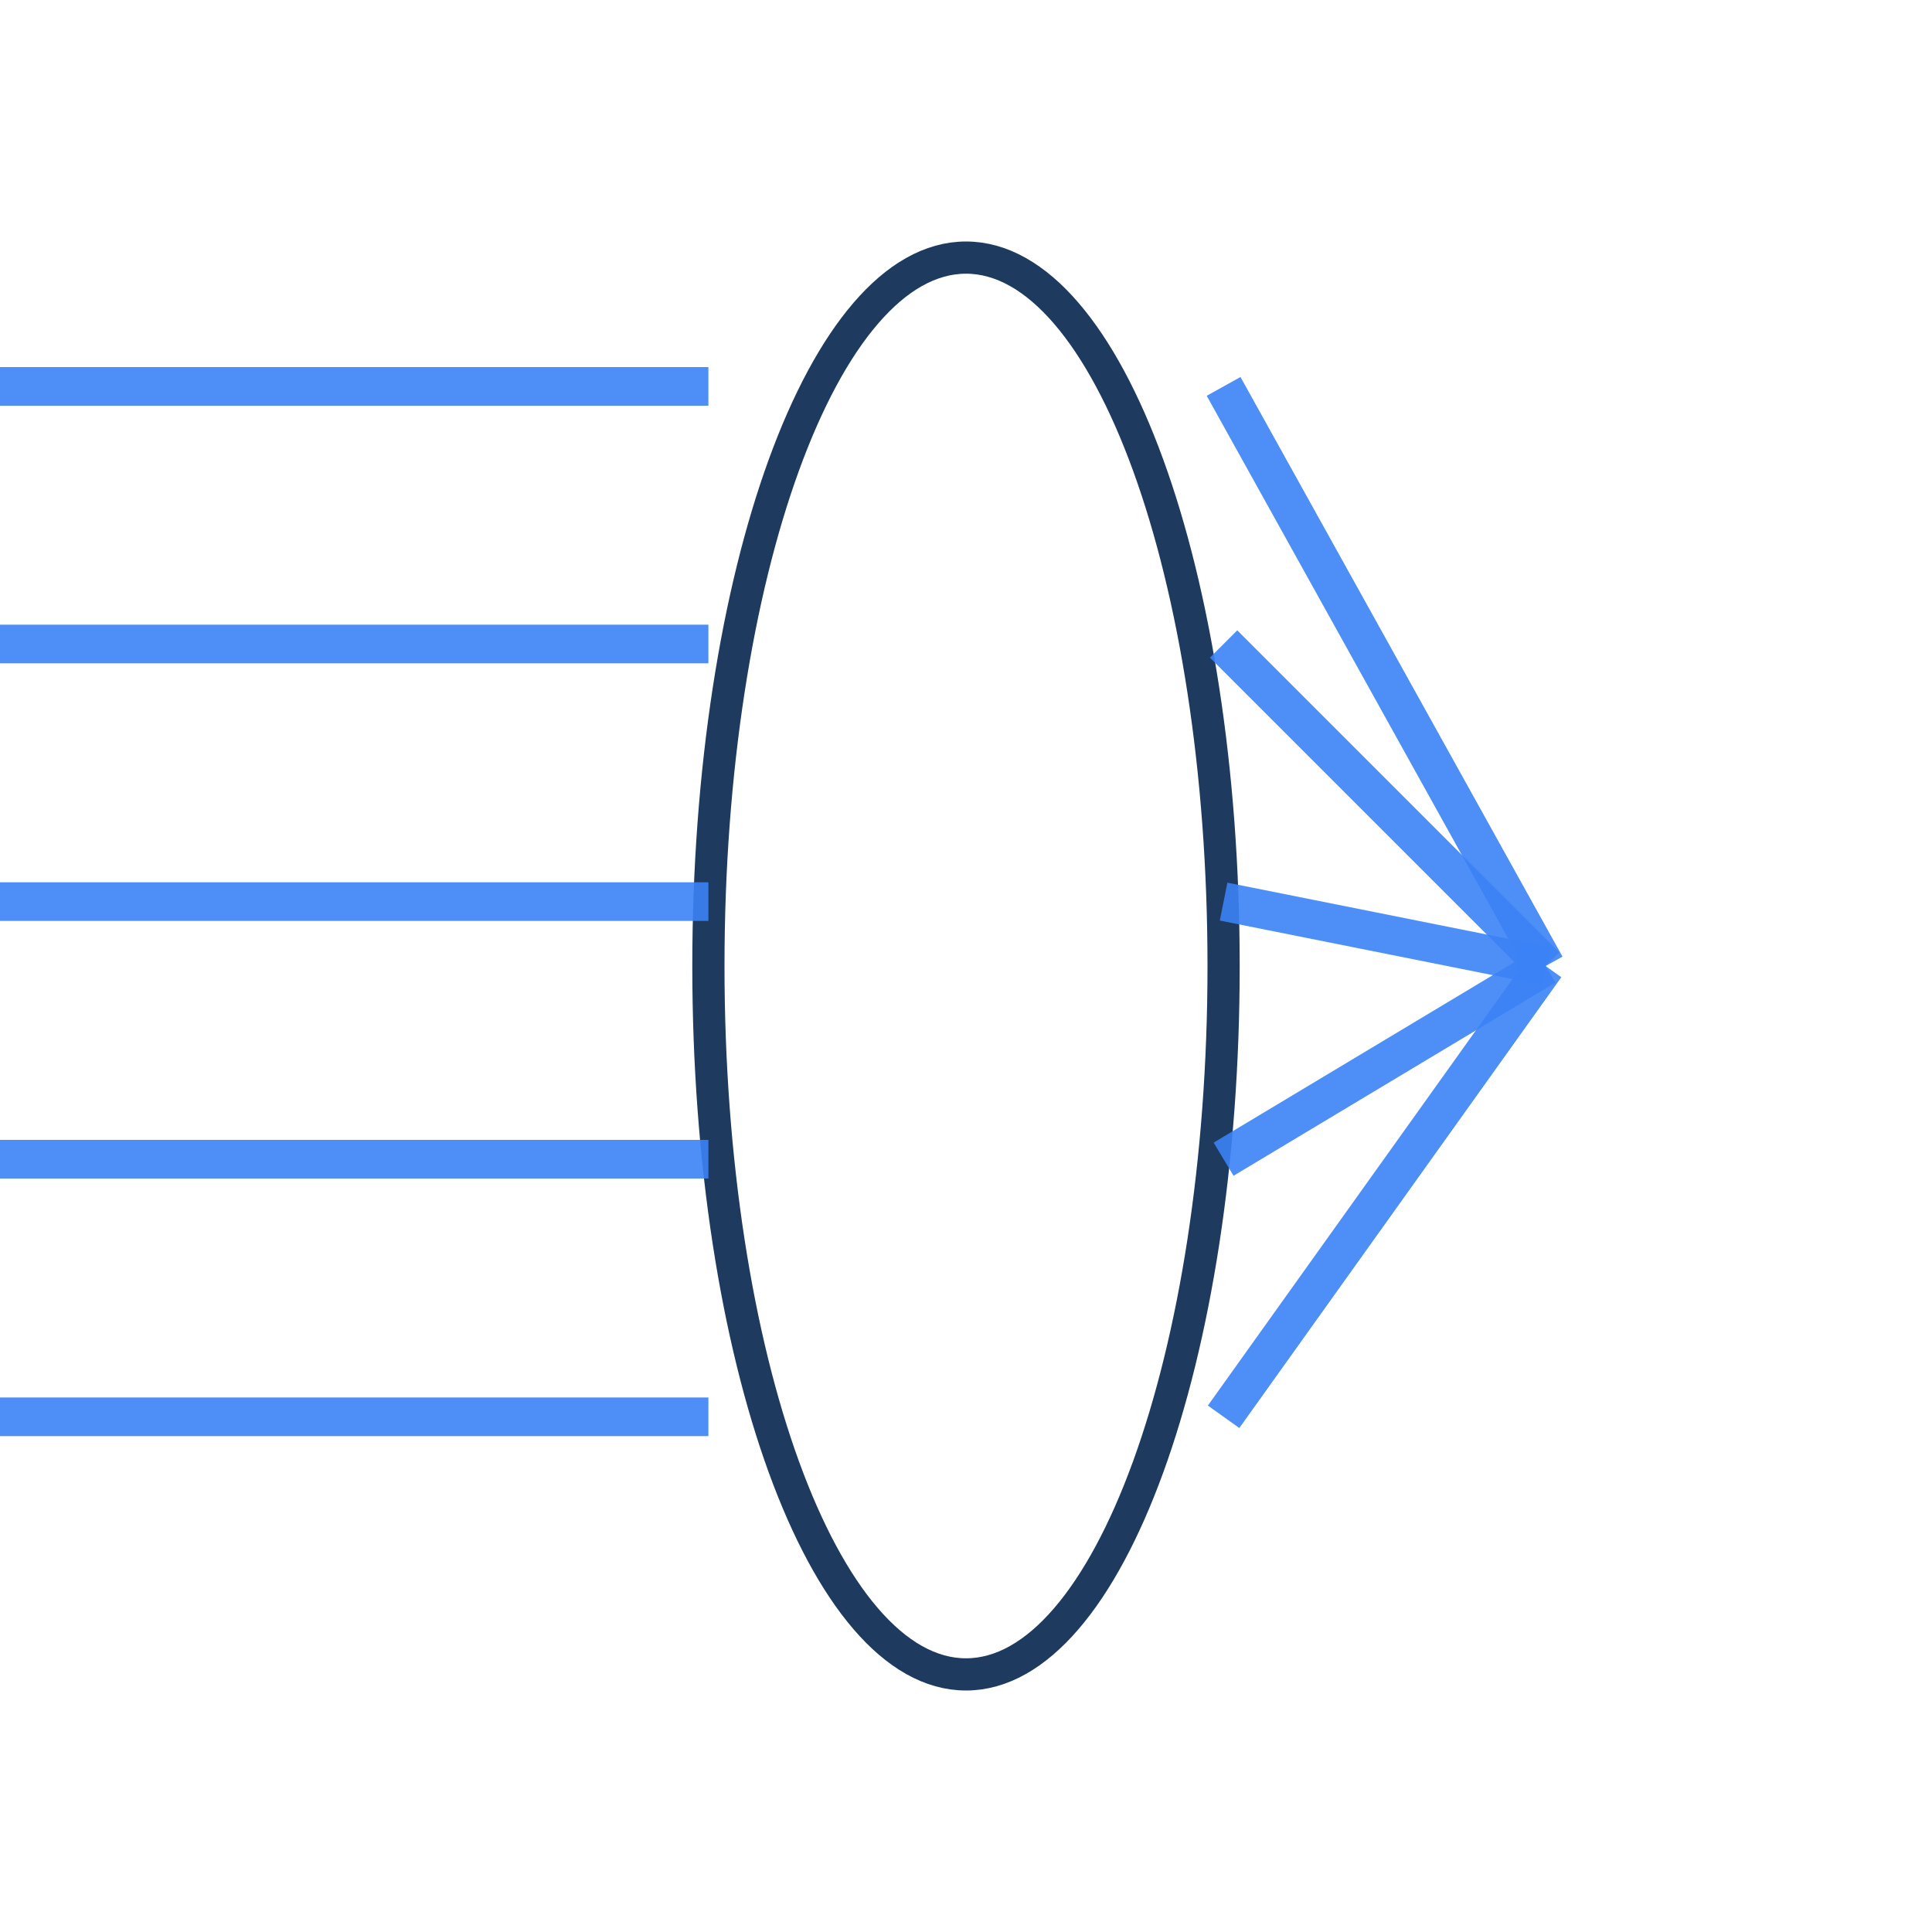
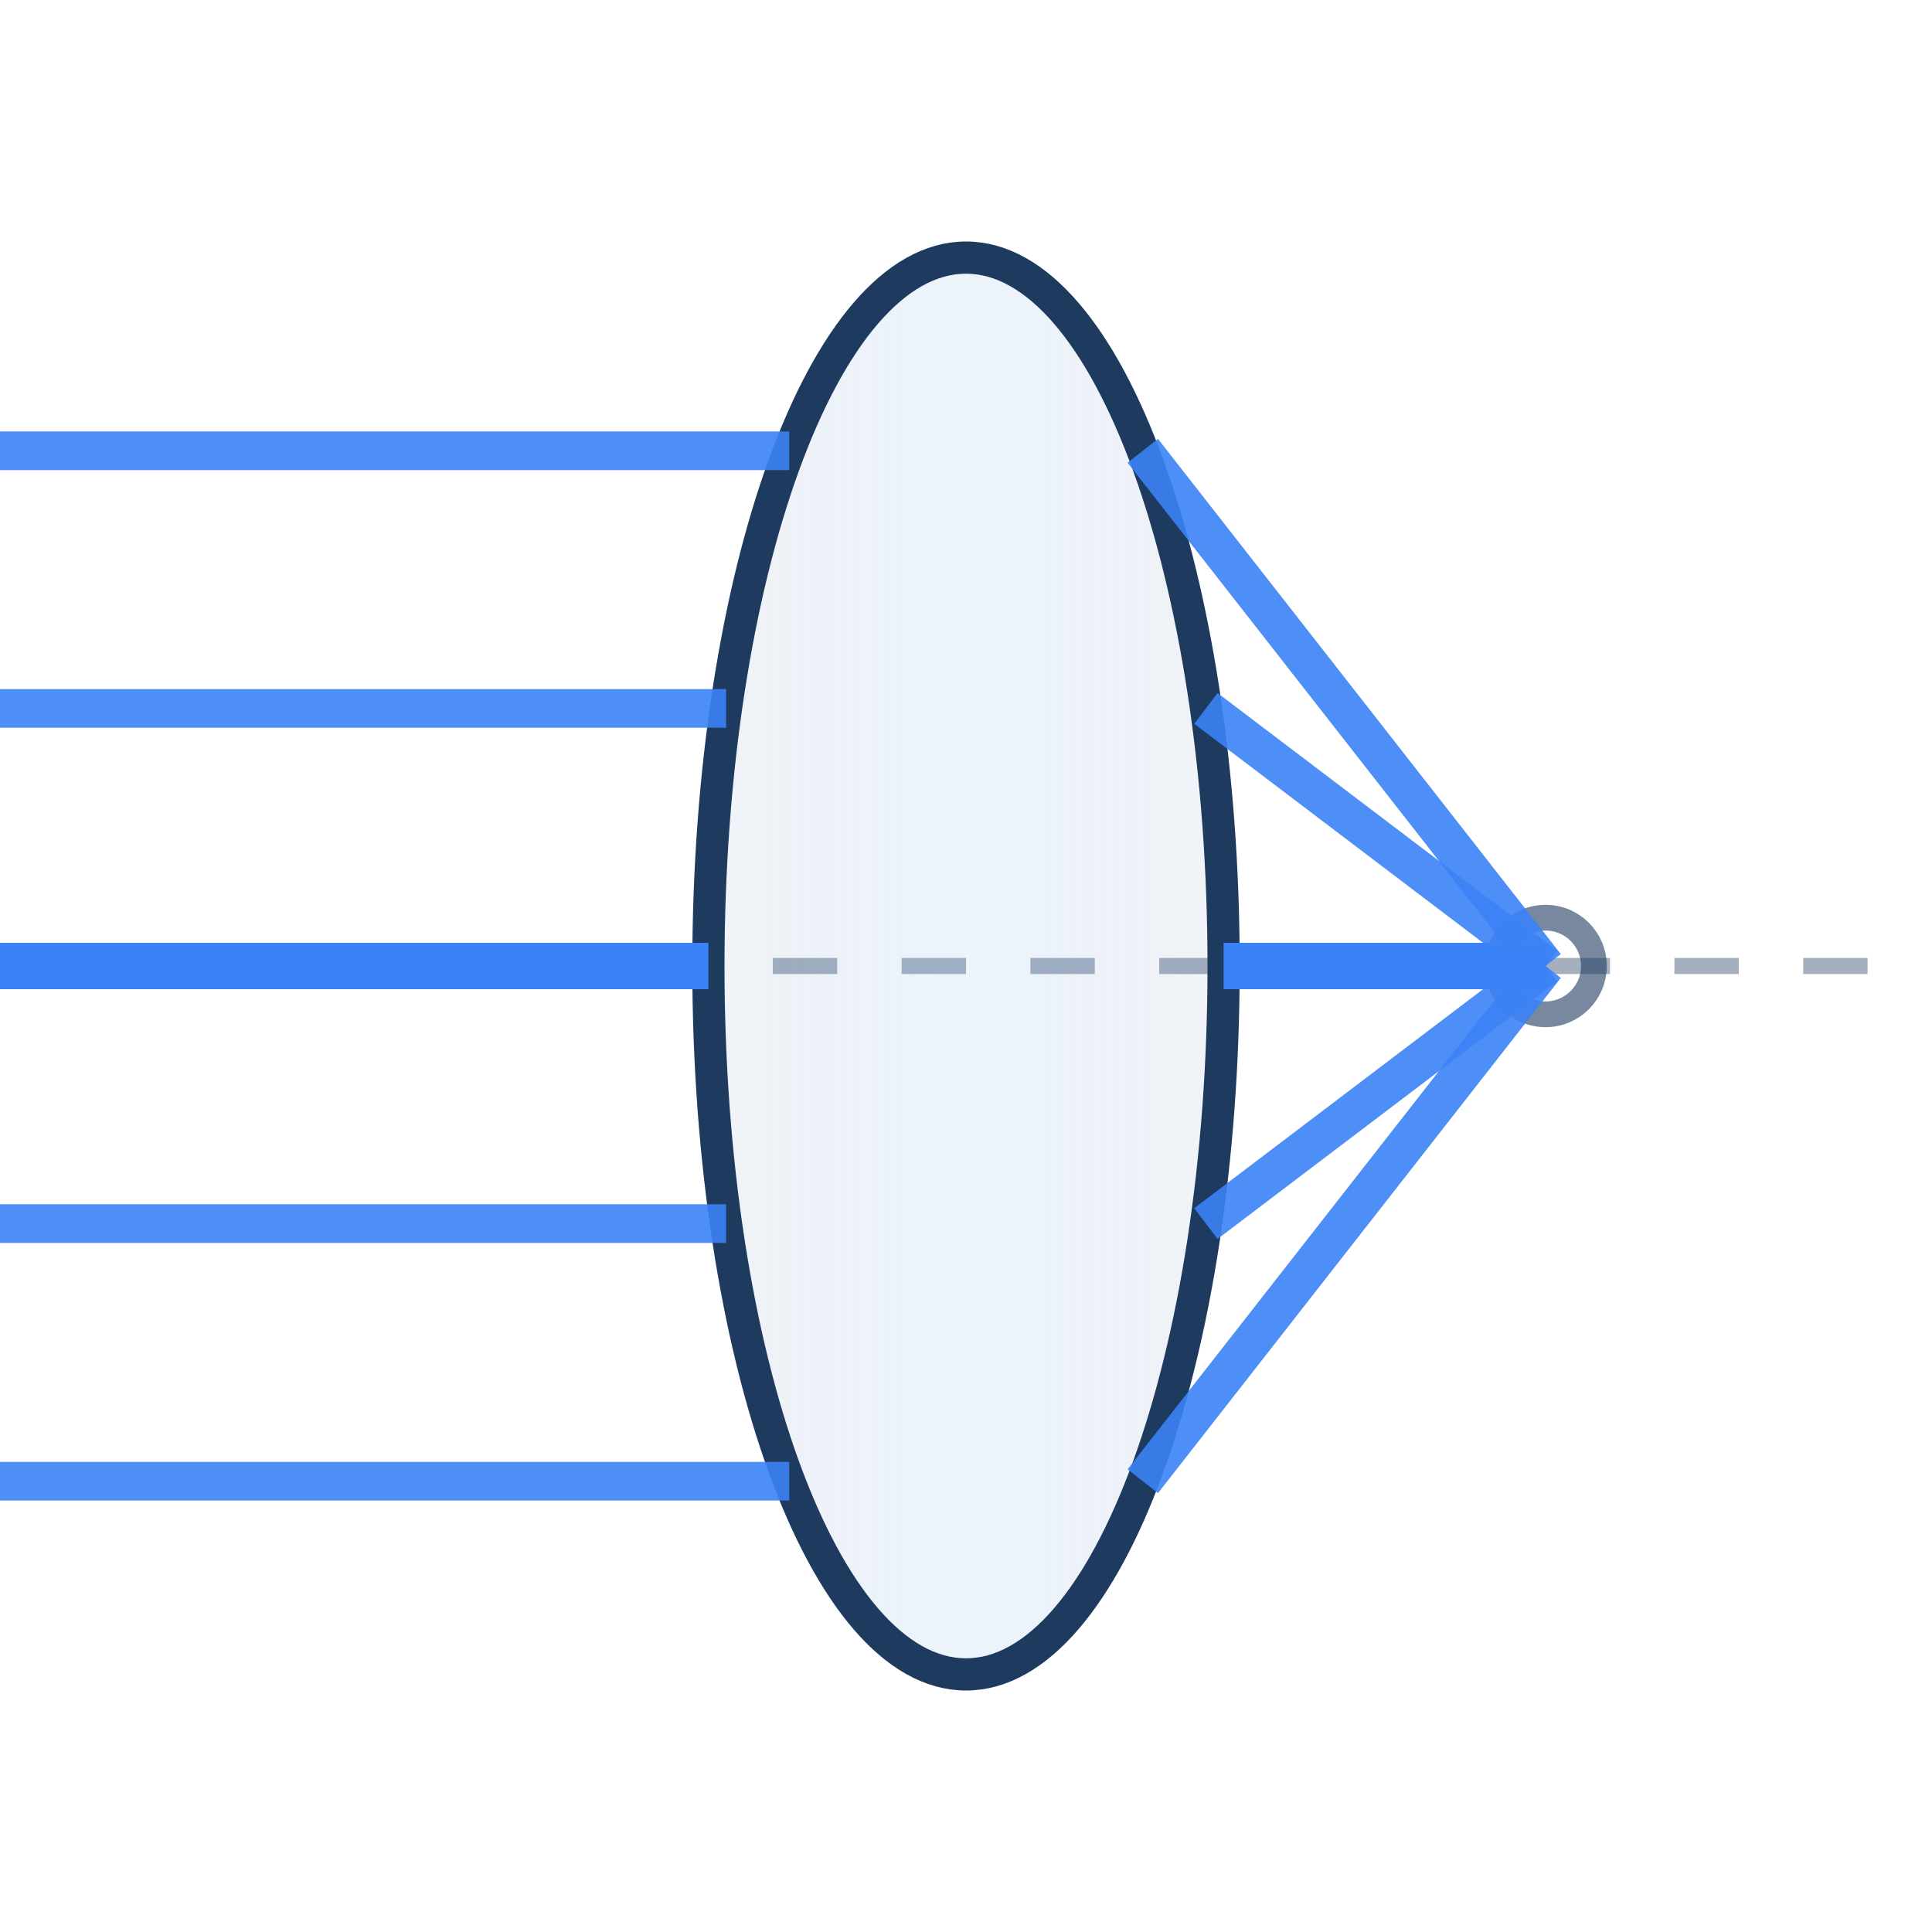
<svg xmlns="http://www.w3.org/2000/svg" width="60" height="60" viewBox="0 0 60 60">
-   <ellipse cx="30" cy="30" rx="8" ry="22" fill="none" stroke="#1e3a5f" stroke-width="1" />
-   <line x1="0" y1="12" x2="22" y2="12" stroke="#3b82f6" stroke-width="1.2" opacity="0.9" />
-   <line x1="38" y1="12" x2="48" y2="30" stroke="#3b82f6" stroke-width="1.2" opacity="0.9" />
-   <line x1="0" y1="20" x2="22" y2="20" stroke="#3b82f6" stroke-width="1.2" opacity="0.9" />
-   <line x1="38" y1="20" x2="48" y2="30" stroke="#3b82f6" stroke-width="1.2" opacity="0.9" />
-   <line x1="0" y1="28" x2="22" y2="28" stroke="#3b82f6" stroke-width="1.2" opacity="0.9" />
-   <line x1="38" y1="28" x2="48" y2="30" stroke="#3b82f6" stroke-width="1.2" opacity="0.9" />
-   <line x1="0" y1="36" x2="22" y2="36" stroke="#3b82f6" stroke-width="1.2" opacity="0.9" />
-   <line x1="38" y1="36" x2="48" y2="30" stroke="#3b82f6" stroke-width="1.2" opacity="0.9" />
-   <line x1="0" y1="44" x2="22" y2="44" stroke="#3b82f6" stroke-width="1.2" opacity="0.9" />
-   <line x1="38" y1="44" x2="48" y2="30" stroke="#3b82f6" stroke-width="1.2" opacity="0.9" />
+   <defs>
+     <linearGradient id="lensGlass" x1="0%" y1="0%" x2="100%" y2="0%">
+       <stop offset="0%" style="stop-color:#4a6fa5;stop-opacity:0.08" />
+       <stop offset="50%" style="stop-color:#7eb3e8;stop-opacity:0.15" />
+       <stop offset="100%" style="stop-color:#4a6fa5;stop-opacity:0.08" />
+     </linearGradient>
+   </defs>
+   <line x1="0" y1="30" x2="60" y2="30" stroke="#1e3a5f" stroke-width="0.5" opacity="0.4" stroke-dasharray="2 2" />
+   <circle cx="48" cy="30" r="1.5" fill="none" stroke="#1e3a5f" stroke-width="0.8" opacity="0.6" />
+   <ellipse cx="30" cy="30" rx="8" ry="22" fill="url(#lensGlass)" stroke="#1e3a5f" stroke-width="1" />
+   <line x1="0" y1="14" x2="24.51" y2="14" stroke="#3b82f6" stroke-width="1.2" opacity="0.9" />
+   <line x1="35.49" y1="14" x2="48" y2="30" stroke="#3b82f6" stroke-width="1.2" opacity="0.9" />
+   <line x1="0" y1="22" x2="22.55" y2="22" stroke="#3b82f6" stroke-width="1.2" opacity="0.9" />
+   <line x1="37.45" y1="22" x2="48" y2="30" stroke="#3b82f6" stroke-width="1.2" opacity="0.9" />
+   <line x1="0" y1="30" x2="22" y2="30" stroke="#3b82f6" stroke-width="1.44" opacity="1" />
+   <line x1="38" y1="30" x2="48" y2="30" stroke="#3b82f6" stroke-width="1.44" opacity="1" />
+   <line x1="0" y1="38" x2="22.55" y2="38" stroke="#3b82f6" stroke-width="1.2" opacity="0.9" />
+   <line x1="37.45" y1="38" x2="48" y2="30" stroke="#3b82f6" stroke-width="1.2" opacity="0.9" />
+   <line x1="0" y1="46" x2="24.51" y2="46" stroke="#3b82f6" stroke-width="1.2" opacity="0.9" />
+   <line x1="35.49" y1="46" x2="48" y2="30" stroke="#3b82f6" stroke-width="1.2" opacity="0.9" />
</svg>
